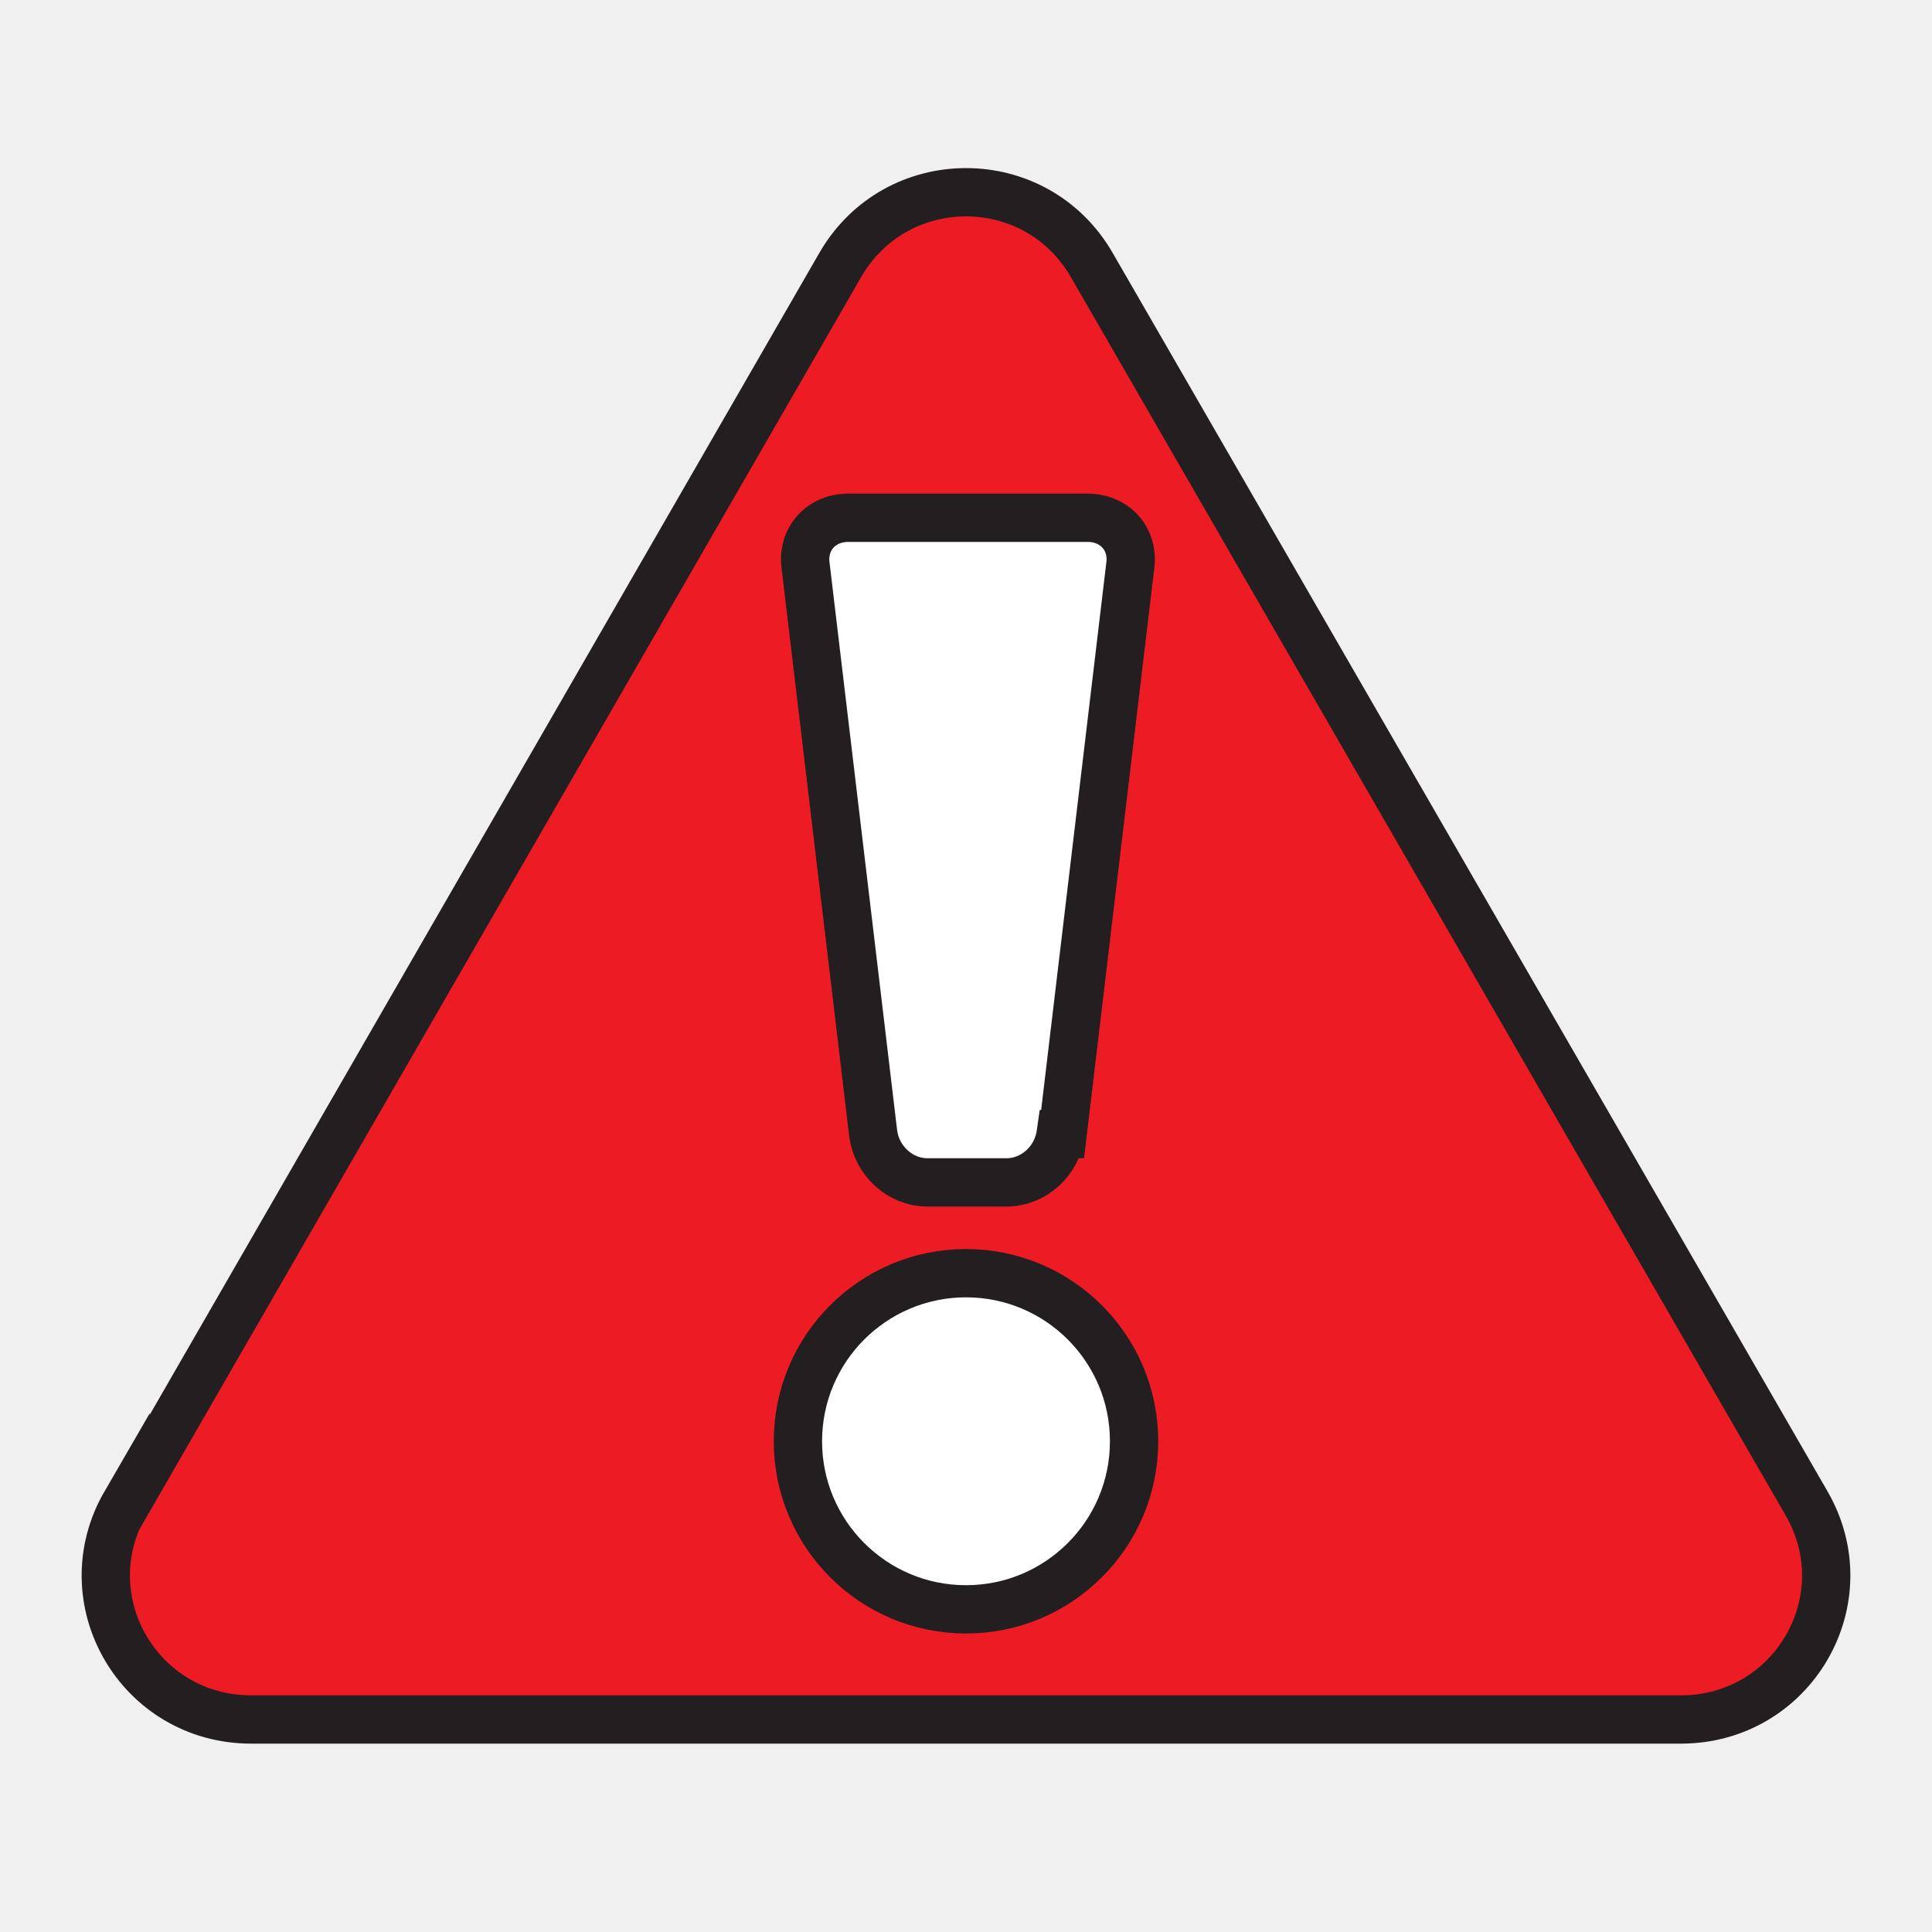
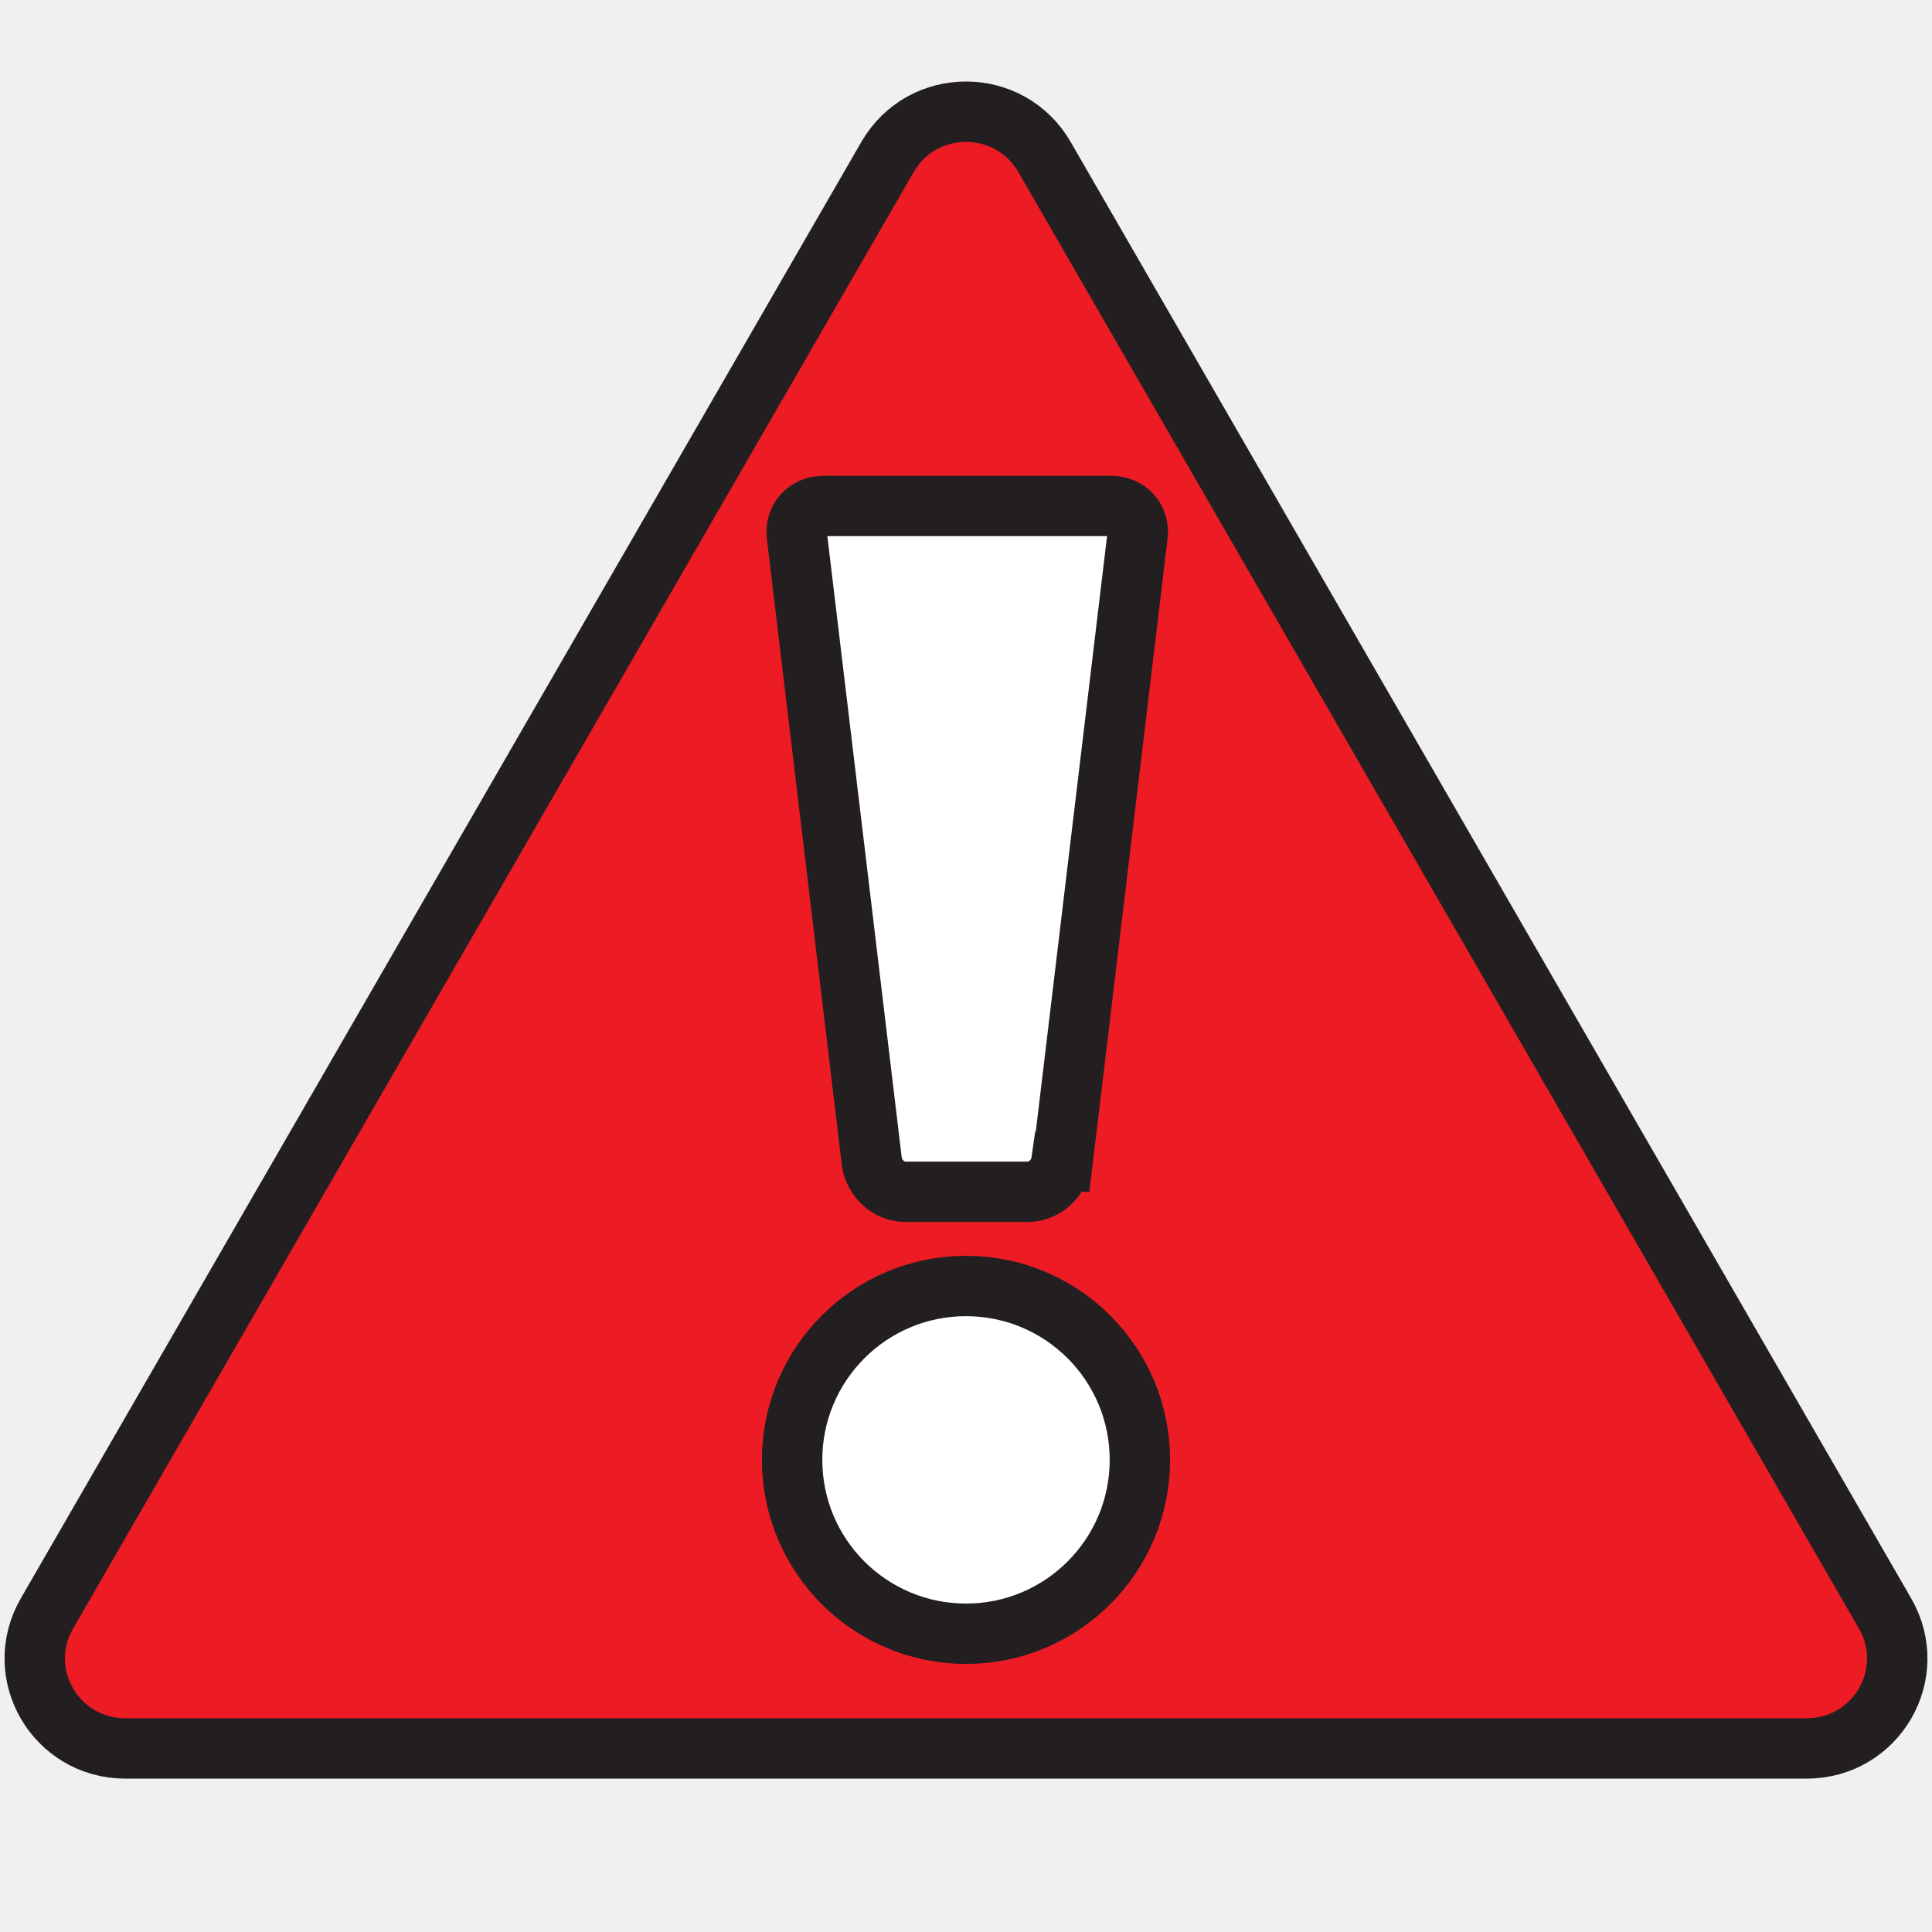
- <svg xmlns="http://www.w3.org/2000/svg" id="Layer_1" viewBox="0 0 10 10">
+ <svg xmlns="http://www.w3.org/2000/svg" id="Layer_1" viewBox="0 0 16 16">
  <defs>
-     <style>.cls-1{fill:#ed1c24;}.cls-1,.cls-2,.cls-3{stroke:#231f20;stroke-miterlimit:10;stroke-width:.25px;}.cls-2,.cls-3{stroke-linecap:round;}.cls-2,.cls-4{fill:#fff;}.cls-3{fill:none;}</style>
+     <style>.cls-1{fill:#ed1c24;}.cls-1,.cls-2,.cls-3{stroke:#231f20;stroke-miterlimit:10;stroke-width:.5px;}.cls-2,.cls-3{stroke-linecap:round;}.cls-2,.cls-4{fill:#fff;}.cls-3{fill:none;}</style>
  </defs>
-   <path class="cls-1" d="M.65,7.79L4.35,1.37c.29-.5,1.01-.5,1.3,0l3.7,6.41c.29.5-.07,1.12-.65,1.12H1.3c-.58,0-.94-.62-.65-1.12Z" />
-   <path class="cls-4" d="M5.49,5.87c-.02.14-.14.25-.28.25h-.41c-.14,0-.26-.11-.28-.25l-.35-2.94c-.02-.14.08-.25.22-.25h1.24c.14,0,.24.11.22.25l-.35,2.94Z" />
-   <path class="cls-3" d="M5.49,5.87c-.02.14-.14.25-.28.25h-.41c-.14,0-.26-.11-.28-.25l-.35-2.94c-.02-.14.08-.25.22-.25h1.24c.14,0,.24.11.22.25l-.35,2.94Z" />
-   <circle class="cls-2" cx="5" cy="7.46" r=".87" />
+   <path class="cls-1" d="M.39,13.36L7.35,1.3c.29-.5,1.01-.5,1.3,0l6.96,12.06c.29.5-.07,1.12-.65,1.12H1.04c-.58,0-.94-.62-.65-1.12Z" />
+   <path class="cls-4" d="M8.79,9.62c-.02.14-.14.25-.28.25h-1.01c-.14,0-.26-.11-.28-.25l-.62-5.18c-.02-.14.08-.25.22-.25h2.38c.14,0,.24.11.22.25l-.62,5.18Z" />
+   <path class="cls-3" d="M8.79,9.62c-.02.14-.14.25-.28.25h-1.01c-.14,0-.26-.11-.28-.25l-.62-5.18c-.02-.14.08-.25.22-.25h2.38c.14,0,.24.11.22.25l-.62,5.18Z" />
+   <circle class="cls-2" cx="8" cy="12.09" r="1.44" />
</svg>
